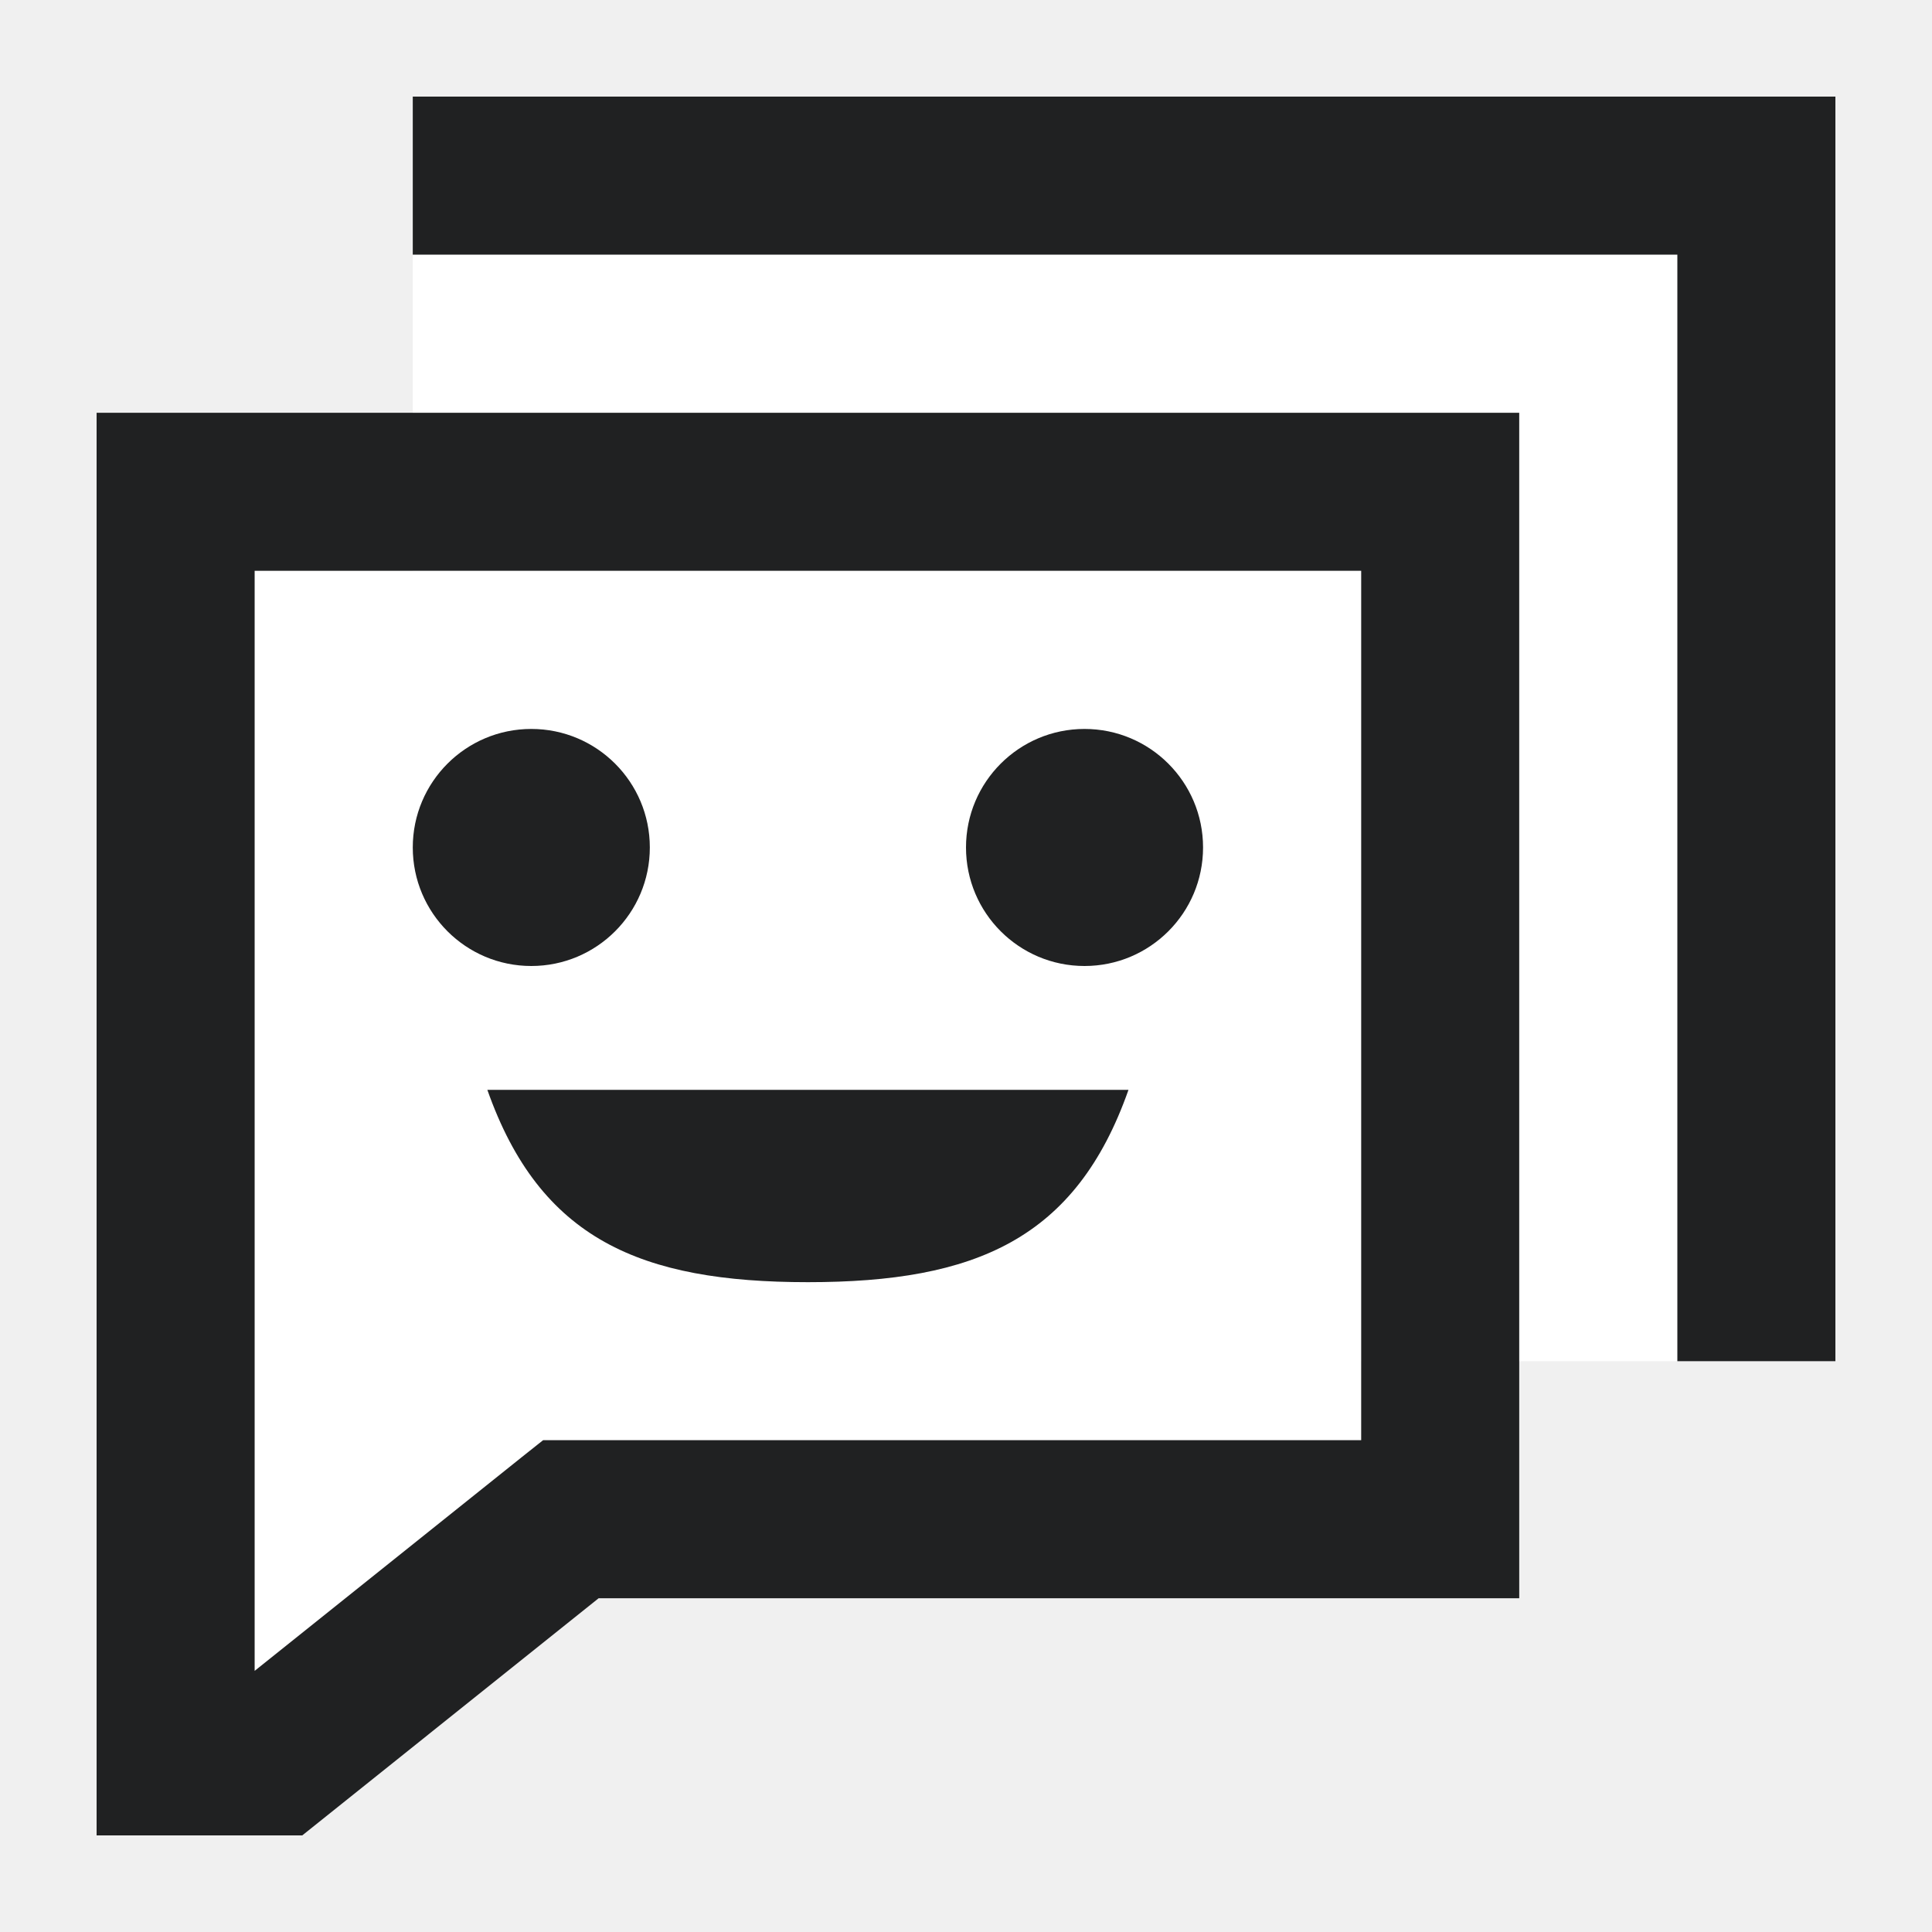
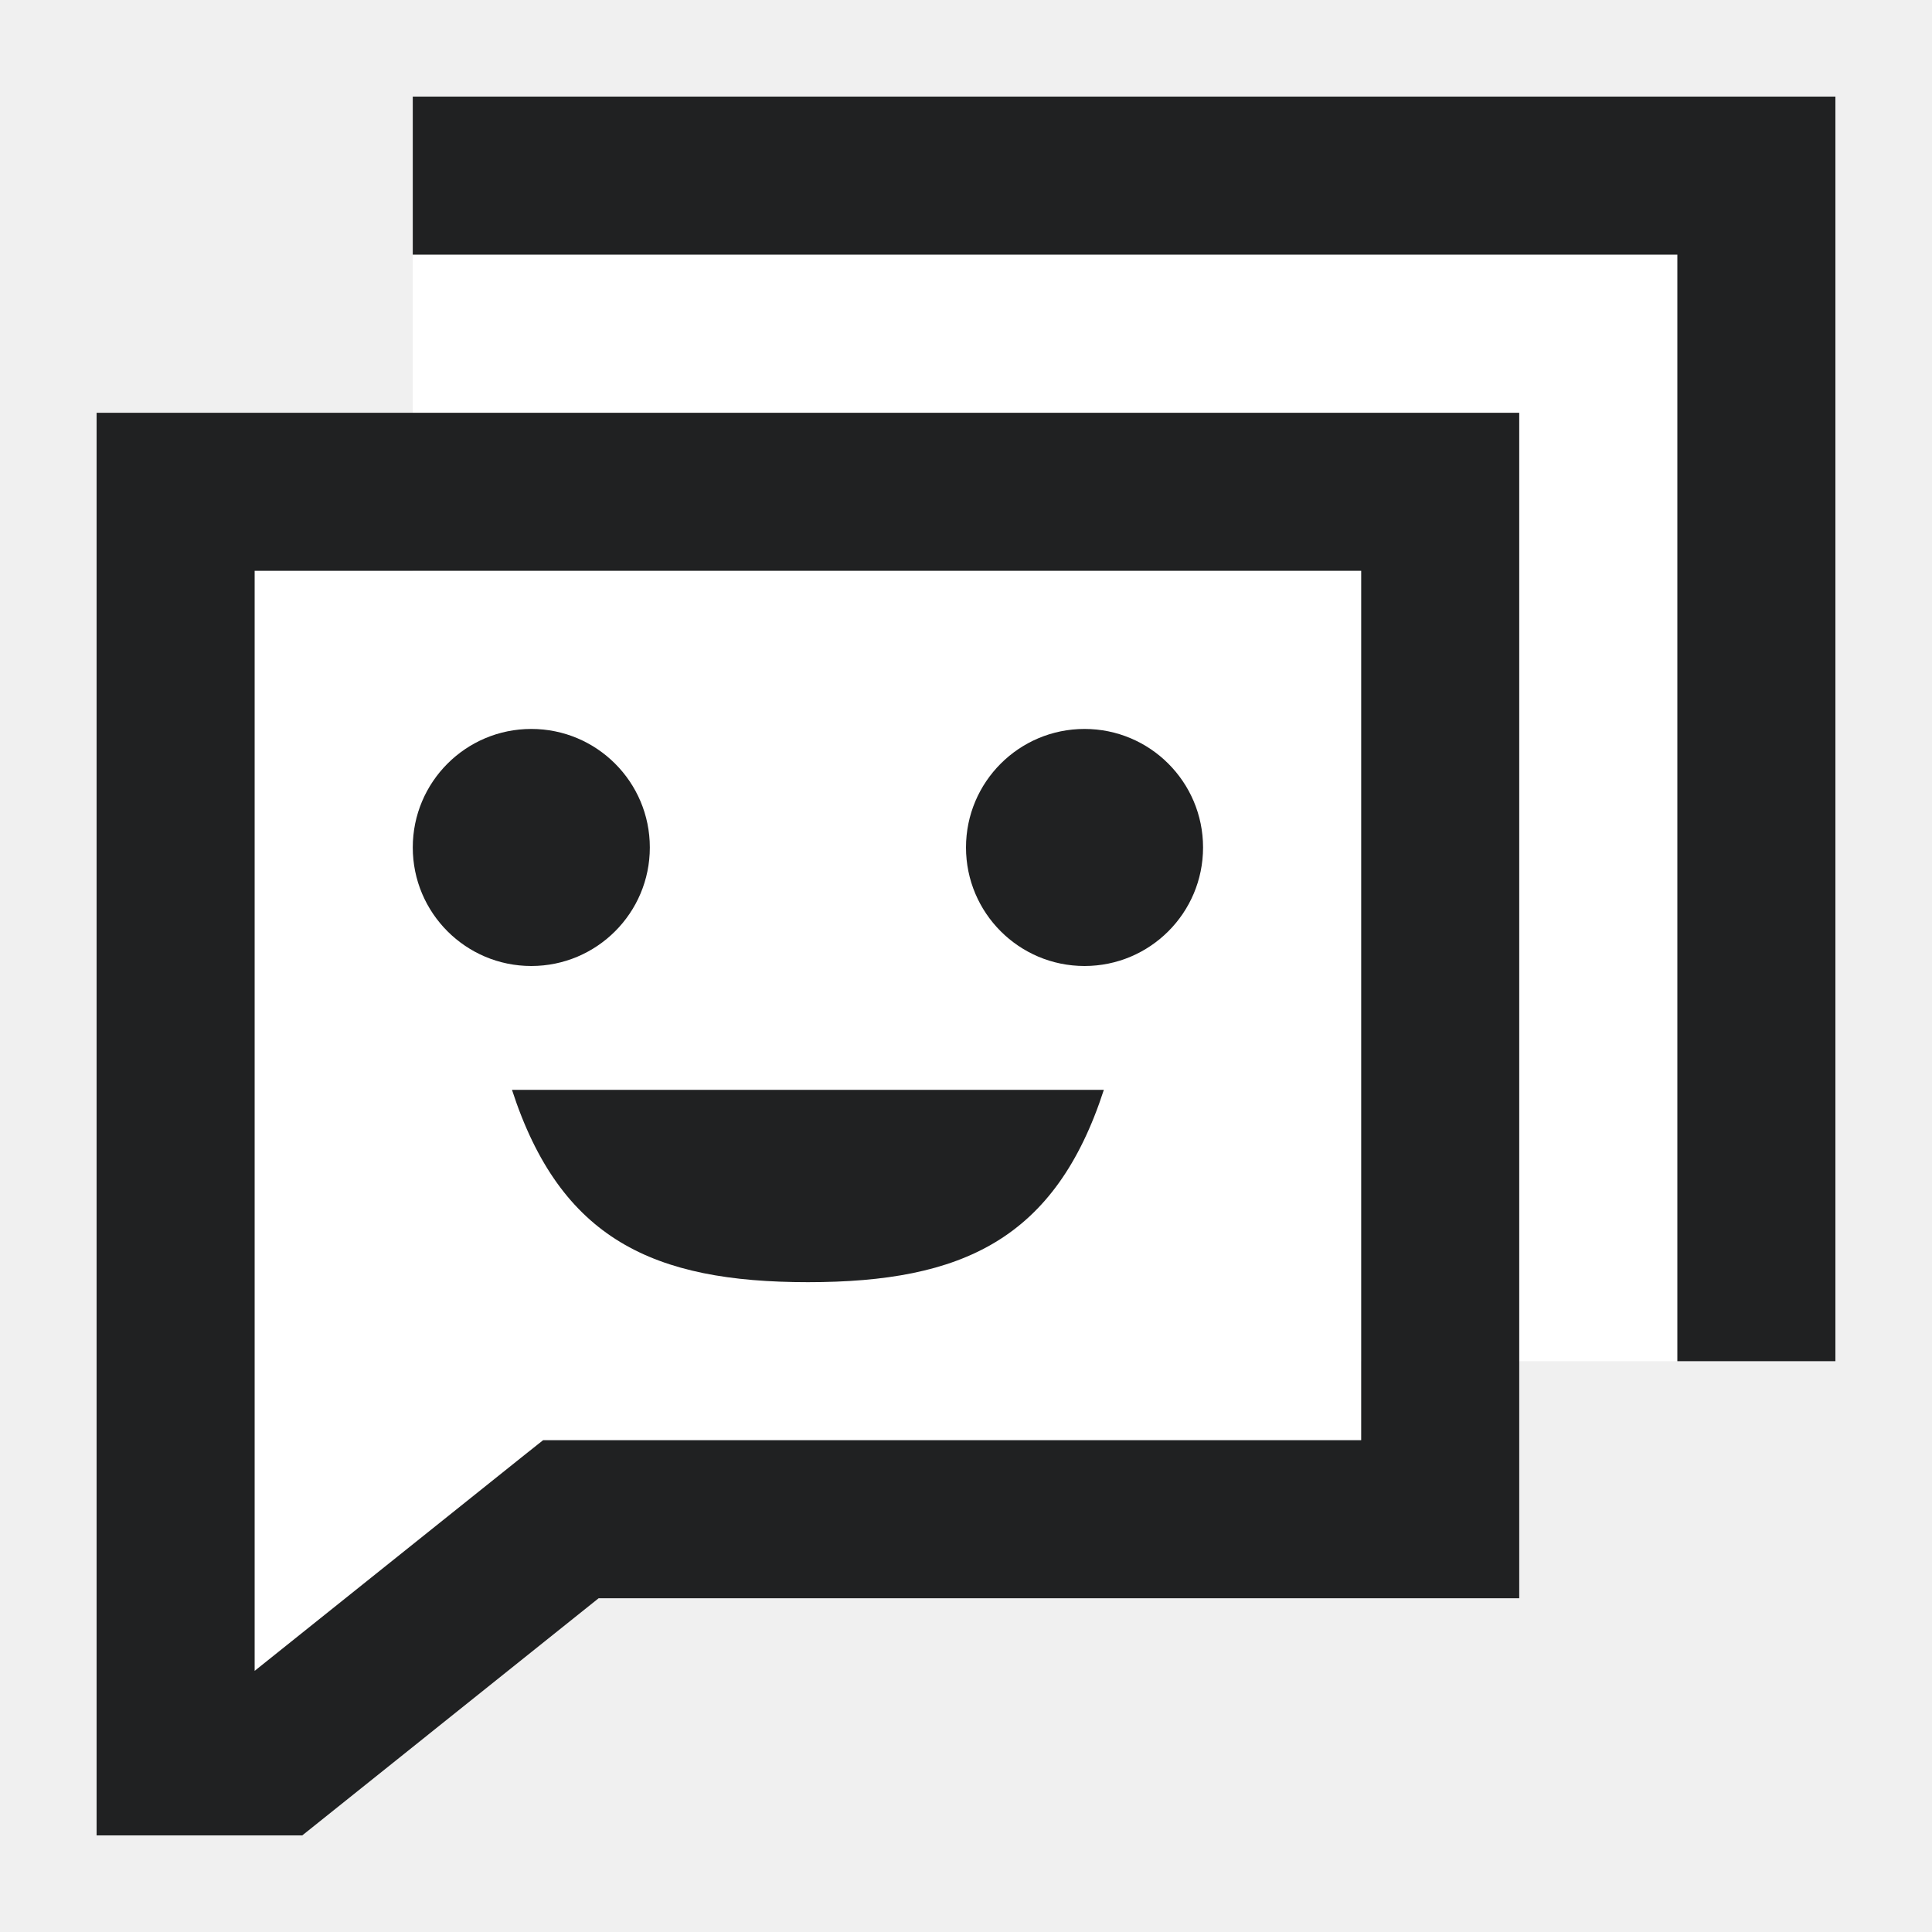
<svg xmlns="http://www.w3.org/2000/svg" width="20" height="20" viewBox="0 0 20 20" fill="none">
  <path fill="#fff" d="M4.273 2.636h13.091v11.455H4.273z" />
  <path fill="#fff" d="M2.636 17.297l2.762-2.21 0.224-0.178H14.091V5.909H2.636z" />
  <path fill="#202122" d="M19 14.091h-1.636V2.636H4.273v-1.636h14.727z" />
  <path fill="#202122" d="M15.727 16.545H6.197l-3.068 2.455H1V4.273h14.727z m-13.091 0.752l2.762-2.21 0.224-0.178H14.091V5.909H2.636z" />
  <circle fill="#202122" cx="5.5" cy="8.773" r="1.227" />
  <circle fill="#202122" cx="11.227" cy="8.773" r="1.227" />
-   <path fill="#202122" d="M11.682 11.282C11.138 12.828 10.096 13.273 8.364 13.273C6.632 13.273 5.59 12.828 5.045 11.282z" />
+   <path fill="#202122" d="M11.427 11.282C10.925 12.828 9.963 13.273 8.364 13.273C6.764 13.273 5.802 12.828 5.3 11.282z" />
</svg>
